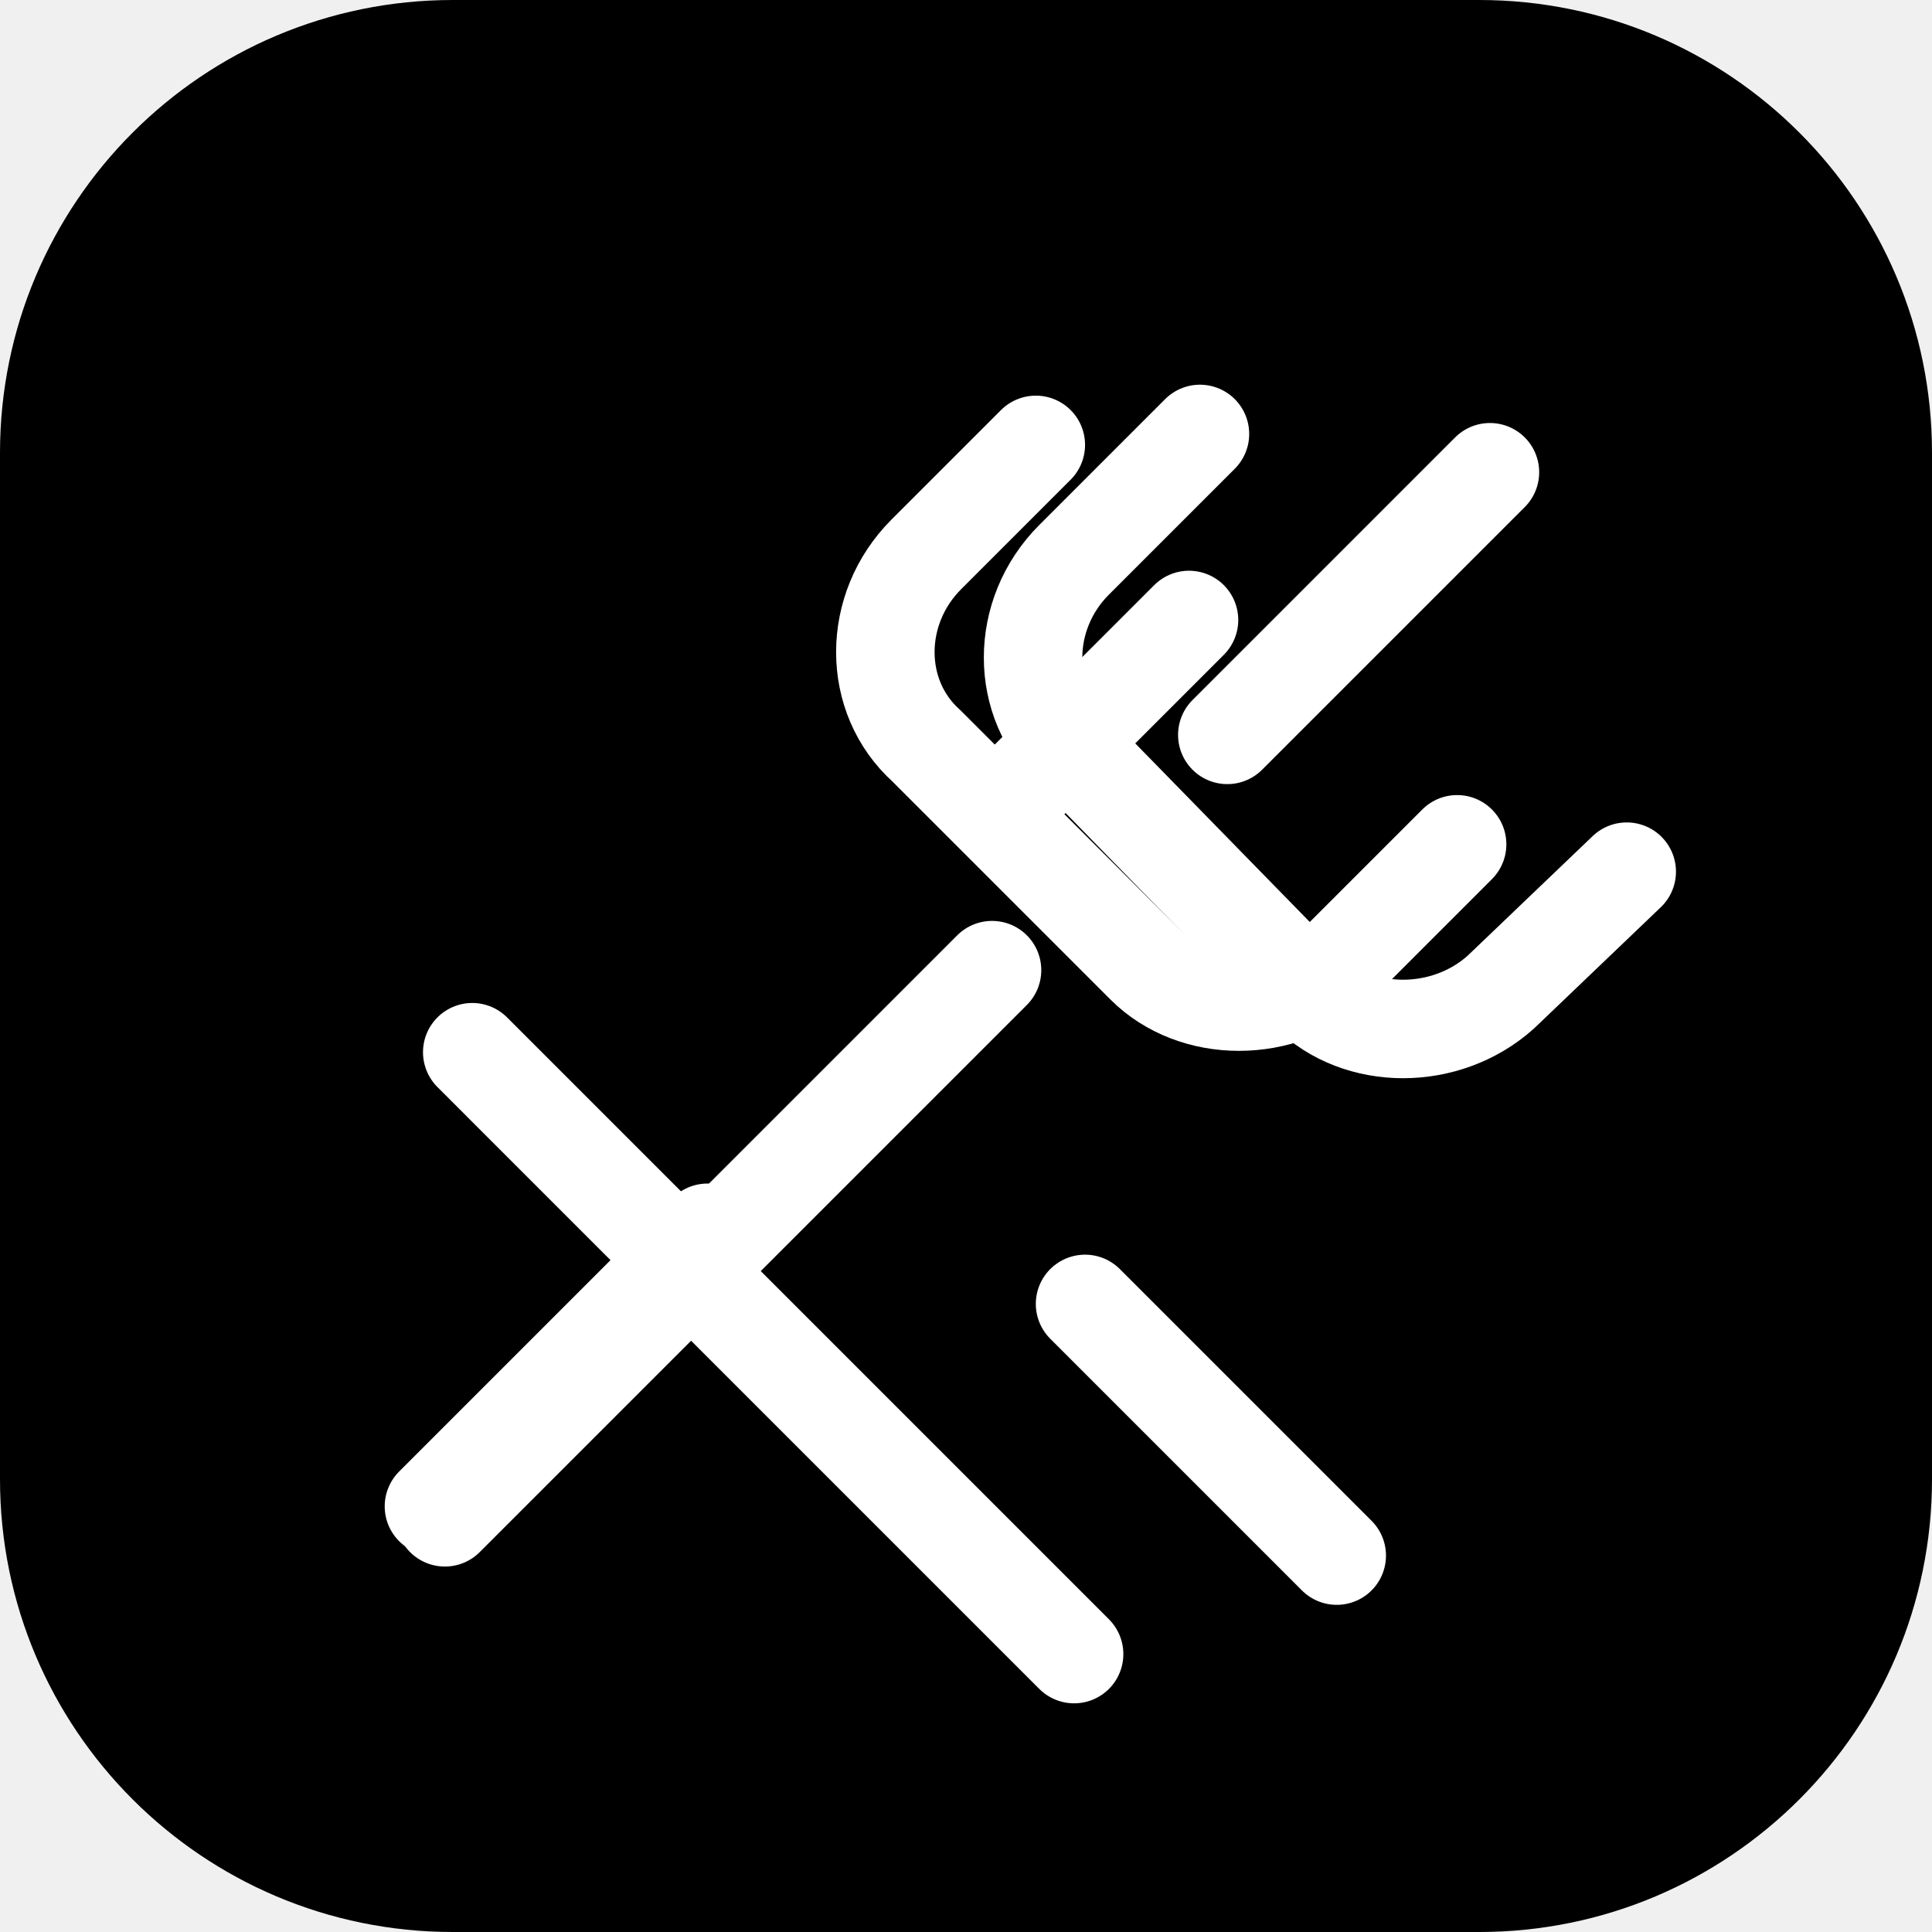
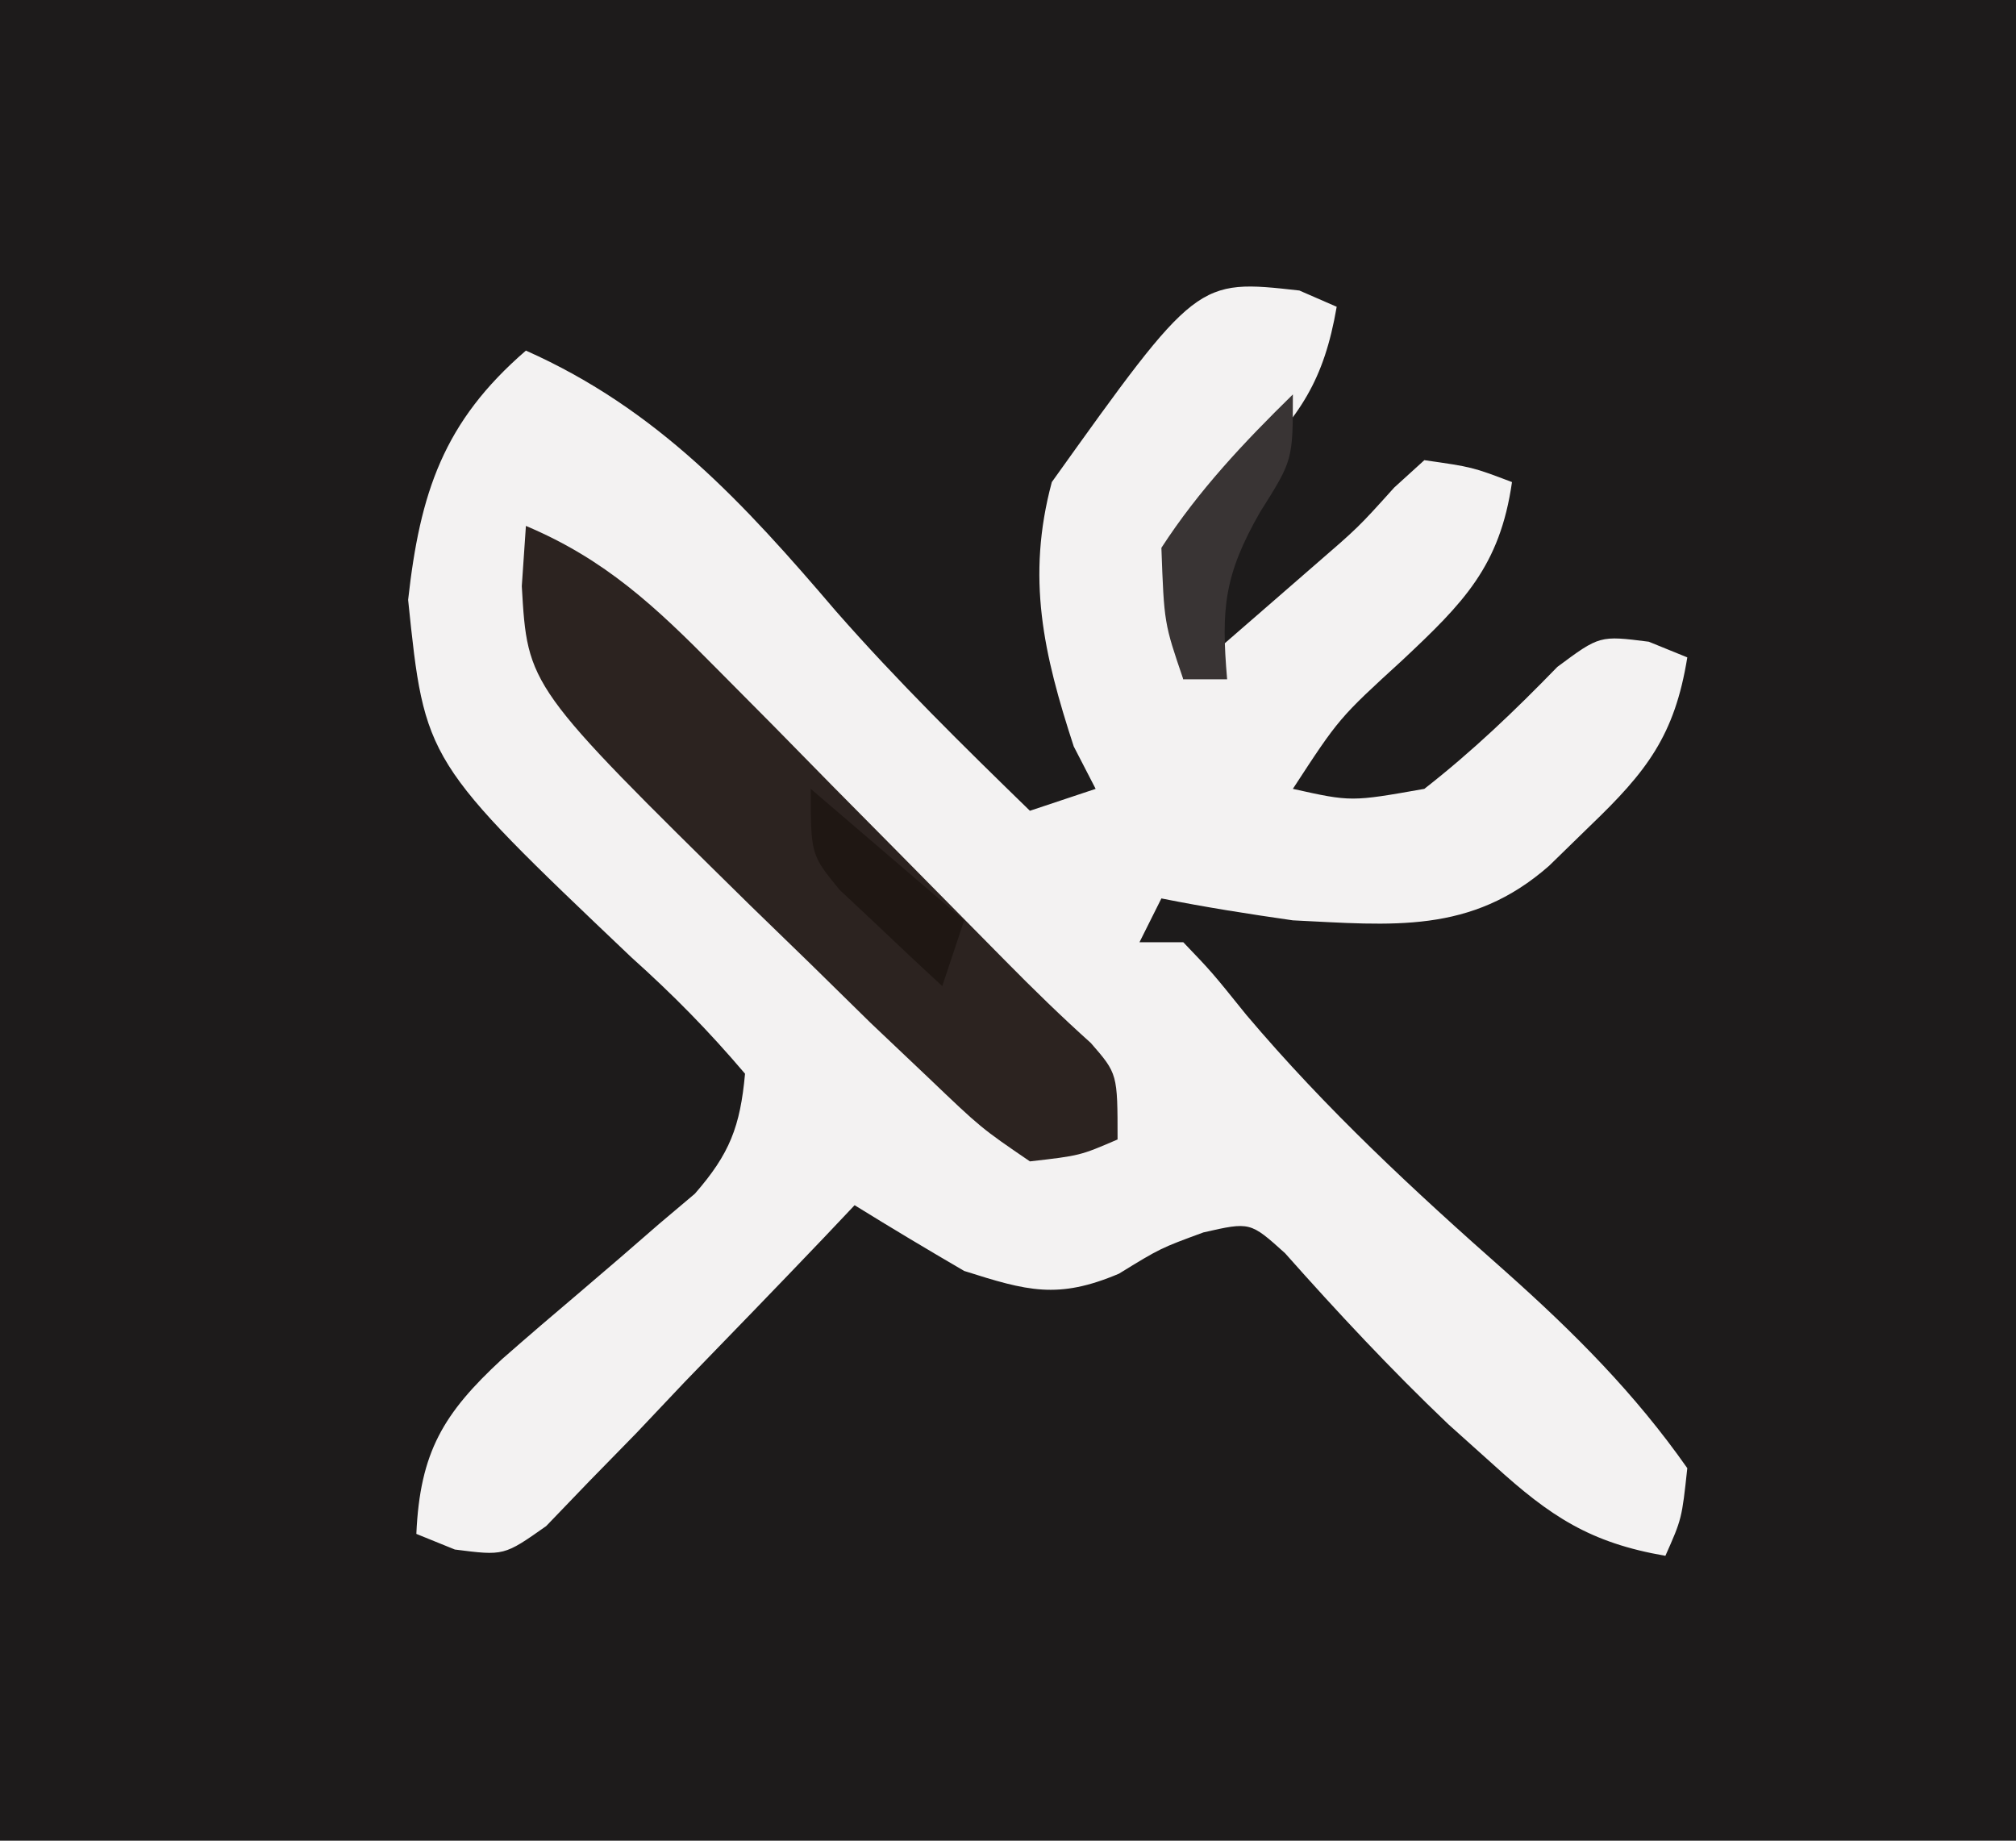
- <svg xmlns="http://www.w3.org/2000/svg" width="512" height="512" viewBox="0 0 512 512">
-   <rect width="512" height="512" rx="120" fill="#000000" />
-   <g transform="translate(86, 86) scale(14.5)" stroke="white" stroke-width="1.8" stroke-linecap="round" stroke-linejoin="round" fill="none">
-     <path d="m16 2-2.3 2.3c-1 1-1 2.6 0 3.5l4.3 4.4c.9.9 2.5.9 3.5 0L23.8 10" />
-     <path d="m2.7 13.3 11 11" />
-     <path d="m18.5 22.5-4.6-4.6" />
-     <path d="m15.8 5.4-3 3" />
-     <path d="M13 2.2 11 4.2c-1 1-1 2.6 0 3.5l4 4c.9.9 2.5.9 3.5 0l2.2-2.2" />
-     <path d="m2.2 21.8 10-10" />
-     <path d="M7 16.6 2 21.6" />
-     <path d="m16.5 7.5L21.3 2.7" />
-   </g>
+ <svg xmlns="http://www.w3.org/2000/svg" version="1.1" width="92" height="84">
+   <path d="M0 0 C30.36 0 60.72 0 92 0 C92 27.72 92 55.44 92 84 C61.64 84 31.28 84 0 84 C0 56.28 0 28.56 0 0 Z " fill="#1D1B1B" transform="translate(0,0)" />
+   <path d="M0 0 C0.562 0.245 1.124 0.49 1.703 0.742 C1.121 4.119 0.034 5.707 -2.359 8.117 C-4.775 10.787 -5.264 11.44 -5.672 15.18 C-5.548 16.025 -5.424 16.871 -5.297 17.742 C-4.025 16.639 -2.754 15.535 -1.484 14.43 C-0.423 13.507 -0.423 13.507 0.66 12.566 C2.689 10.812 2.689 10.812 4.328 8.992 C4.782 8.58 5.236 8.167 5.703 7.742 C7.891 8.055 7.891 8.055 9.703 8.742 C9.151 12.587 7.489 14.251 4.703 16.867 C1.81 19.513 1.81 19.513 -0.297 22.742 C2.362 23.333 2.362 23.333 5.703 22.742 C7.903 21.023 9.829 19.179 11.773 17.176 C13.703 15.742 13.703 15.742 15.945 16.027 C16.525 16.263 17.105 16.499 17.703 16.742 C17.129 20.308 15.85 21.953 13.266 24.43 C12.648 25.032 12.031 25.634 11.395 26.254 C7.83 29.39 4.223 28.96 -0.297 28.742 C-2.304 28.455 -4.309 28.14 -6.297 27.742 C-6.627 28.402 -6.957 29.062 -7.297 29.742 C-6.637 29.742 -5.977 29.742 -5.297 29.742 C-3.992 31.105 -3.992 31.105 -2.422 33.055 C1.216 37.359 5.223 41.076 9.439 44.796 C12.54 47.561 15.314 50.334 17.703 53.742 C17.453 56.055 17.453 56.055 16.703 57.742 C13.266 57.148 11.456 55.948 8.891 53.617 C7.852 52.685 7.852 52.685 6.793 51.734 C4.183 49.247 1.737 46.626 -0.656 43.93 C-2.245 42.498 -2.245 42.498 -4.379 42.984 C-6.347 43.707 -6.347 43.707 -8.234 44.867 C-11.028 46.052 -12.427 45.652 -15.297 44.742 C-16.976 43.763 -18.644 42.766 -20.297 41.742 C-20.761 42.232 -21.224 42.722 -21.702 43.227 C-23.804 45.432 -25.925 47.618 -28.047 49.805 C-28.776 50.576 -29.506 51.348 -30.258 52.143 C-30.967 52.868 -31.676 53.593 -32.406 54.34 C-33.056 55.015 -33.705 55.691 -34.374 56.387 C-36.297 57.742 -36.297 57.742 -38.54 57.455 C-39.12 57.22 -39.7 56.984 -40.297 56.742 C-40.131 52.999 -39.052 51.232 -36.391 48.77 C-35.203 47.728 -34.004 46.699 -32.797 45.68 C-31.592 44.655 -30.394 43.623 -29.203 42.582 C-28.67 42.132 -28.137 41.682 -27.588 41.219 C-25.993 39.395 -25.519 38.15 -25.297 35.742 C-26.974 33.769 -28.573 32.145 -30.484 30.43 C-39.911 21.468 -39.911 21.468 -40.672 14.117 C-40.129 9.229 -39.063 5.994 -35.297 2.742 C-29.277 5.418 -25.342 9.719 -21.145 14.637 C-18.347 17.825 -15.336 20.786 -12.297 23.742 C-11.307 23.412 -10.317 23.082 -9.297 22.742 C-9.627 22.103 -9.957 21.463 -10.297 20.805 C-11.677 16.579 -12.469 13.109 -11.297 8.742 C-4.672 -0.524 -4.672 -0.524 0 0 Z " fill="#F3F2F2" transform="translate(59.29688,13.25781)" />
+   <path d="M0 0 C3.62 1.527 5.913 3.682 8.66 6.465 C9.536 7.347 10.412 8.23 11.314 9.139 C12.221 10.062 13.128 10.986 14.062 11.938 C14.973 12.857 15.884 13.777 16.822 14.725 C18.513 16.433 20.201 18.143 21.887 19.855 C23.151 21.138 24.442 22.397 25.783 23.6 C27 25 27 25 27 28 C25.289 28.738 25.289 28.738 23 29 C20.773 27.48 20.773 27.48 18.375 25.188 C17.505 24.363 16.635 23.538 15.738 22.688 C14.835 21.801 13.931 20.914 13 20 C12.086 19.113 11.172 18.226 10.23 17.312 C0.076 7.322 0.076 7.322 -0.188 2.75 C-0.126 1.843 -0.064 0.935 0 0 Z " fill="#2C2320" transform="translate(24,24)" />
+   <path d="M0 0 C0 3 0 3 -1.5 5.375 C-3.135 8.236 -3.277 9.769 -3 13 C-3.66 13 -4.32 13 -5 13 C-5.875 10.438 -5.875 10.438 -6 7 C-4.293 4.368 -2.236 2.191 0 0 Z " fill="#393434" transform="translate(59,18)" />
+   <path d="M0 0 C2.31 1.98 4.62 3.96 7 6 C6.67 6.99 6.34 7.98 6 9 C4.991 8.072 3.993 7.132 3 6.188 C2.165 5.404 2.165 5.404 1.312 4.605 C0 3 0 3 0 0 Z " fill="#1F1713" transform="translate(37,36)" />
</svg>
